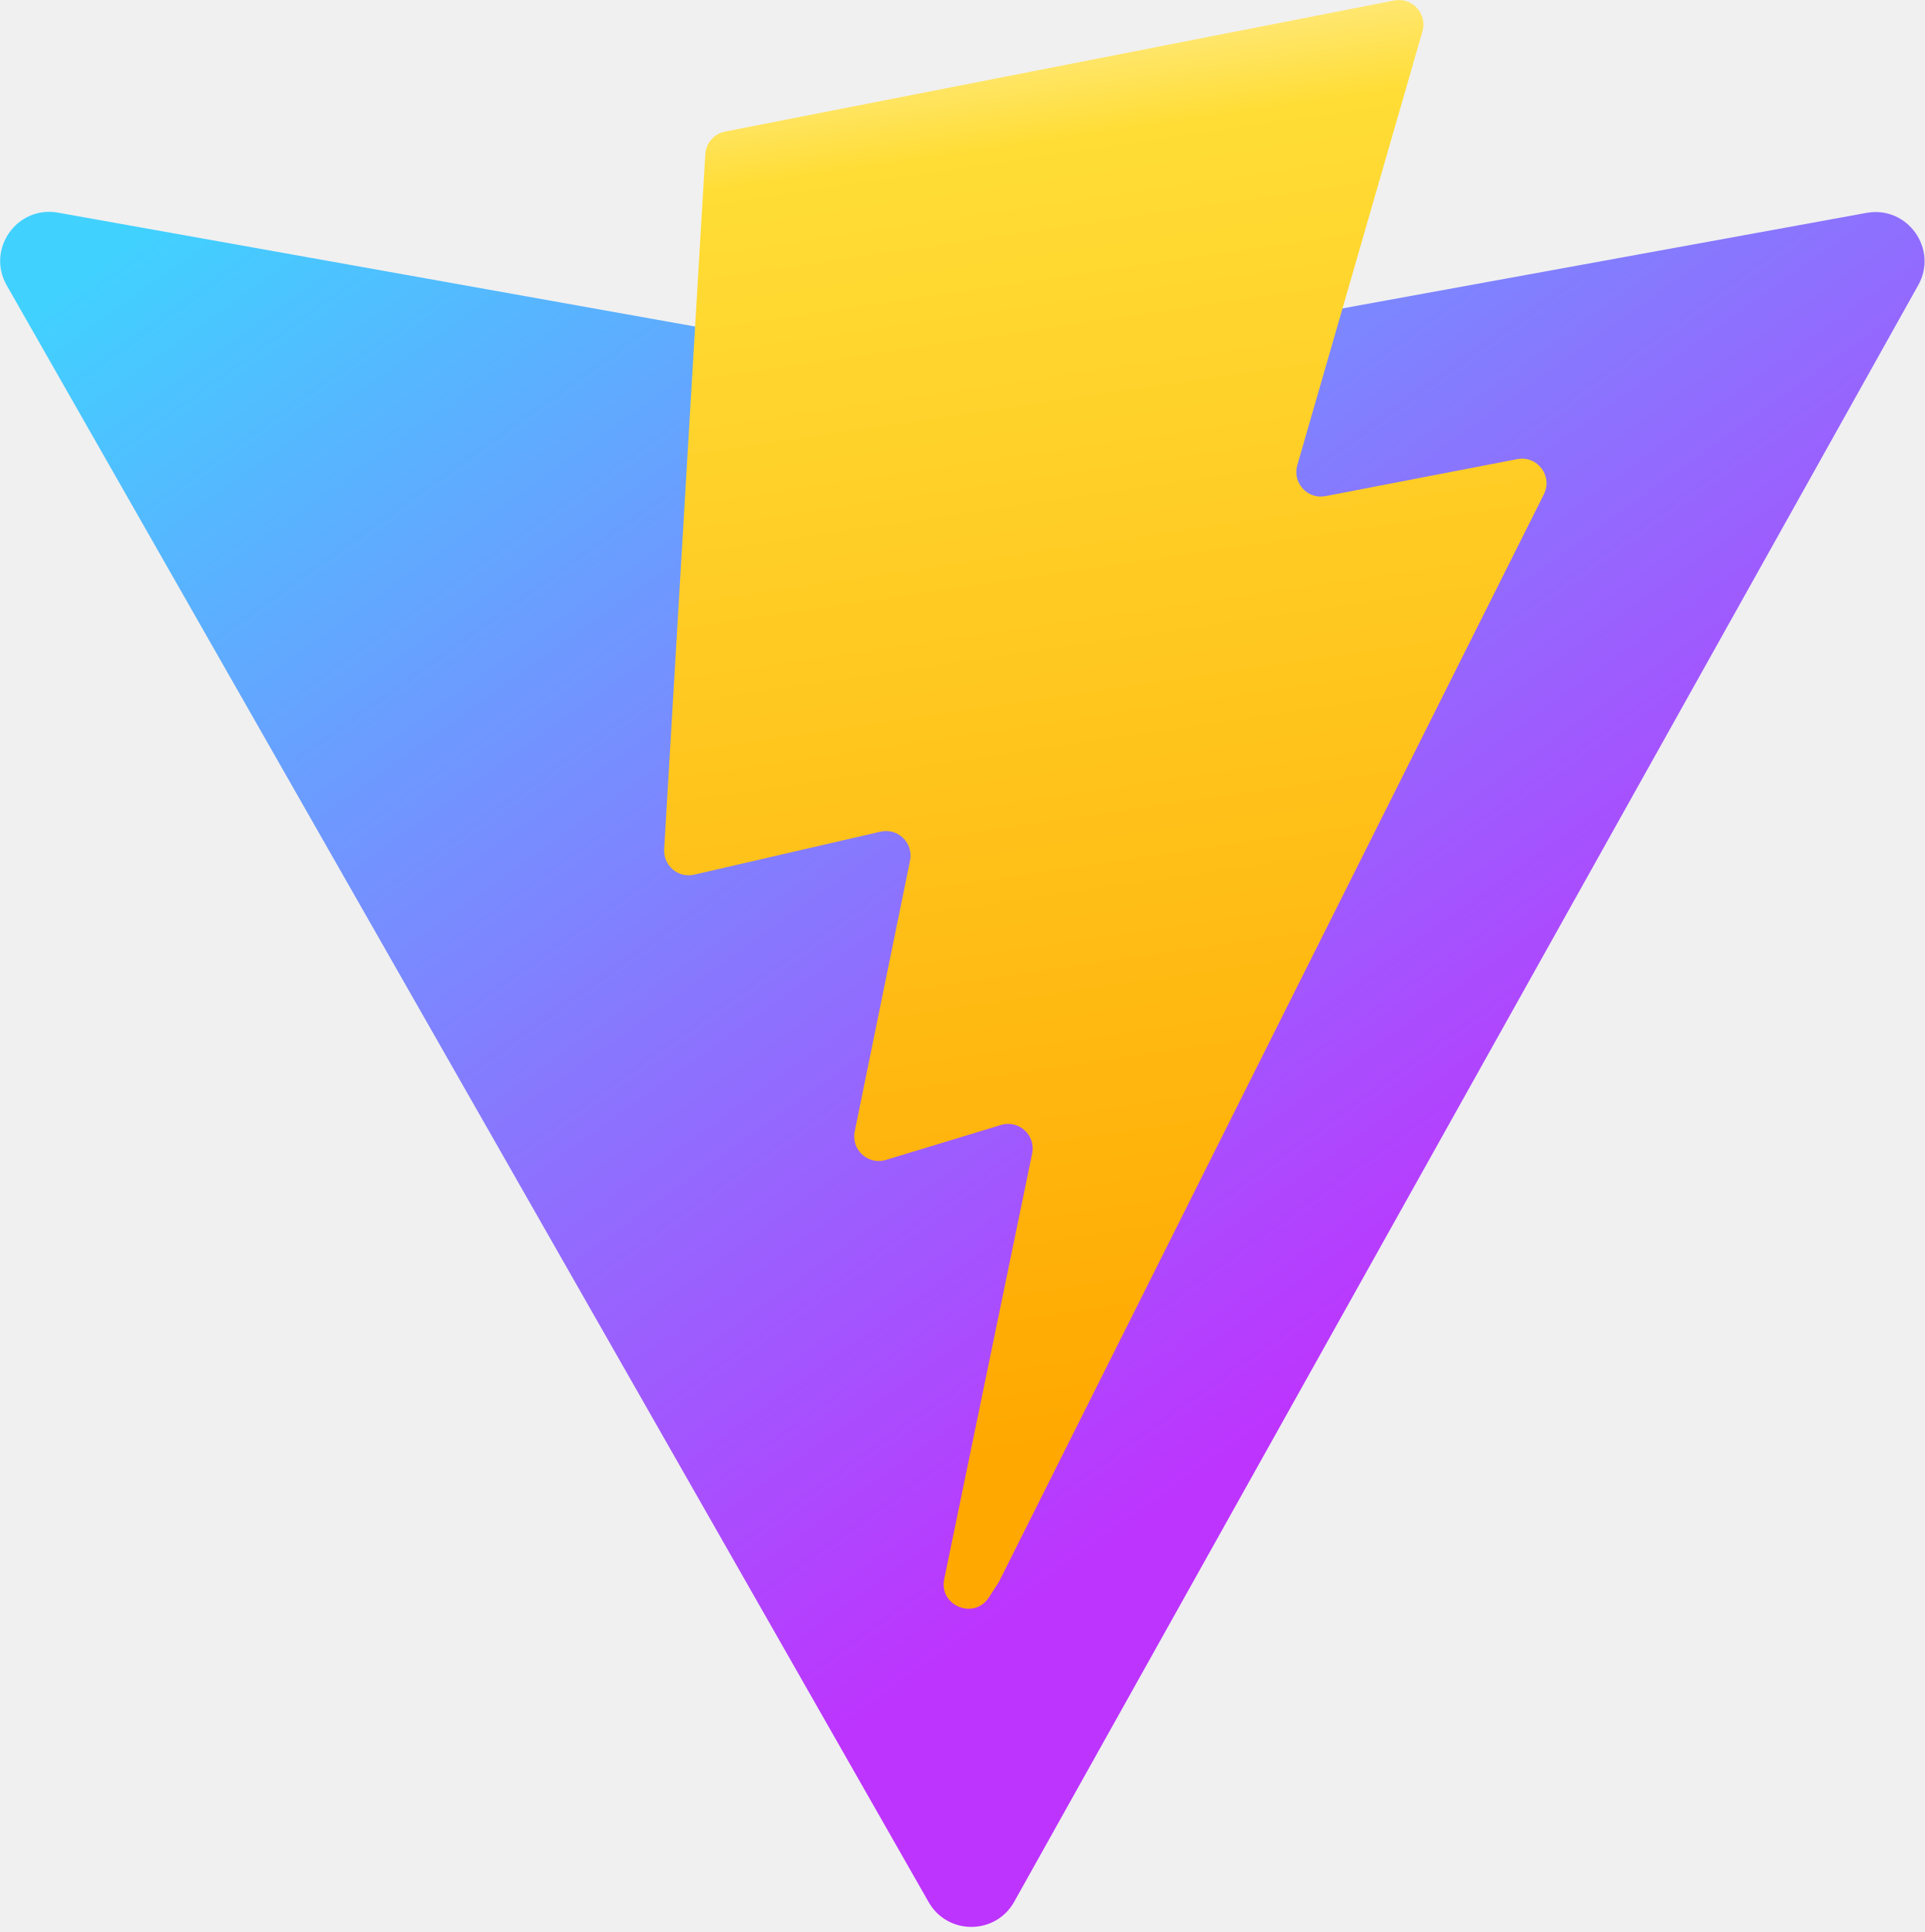
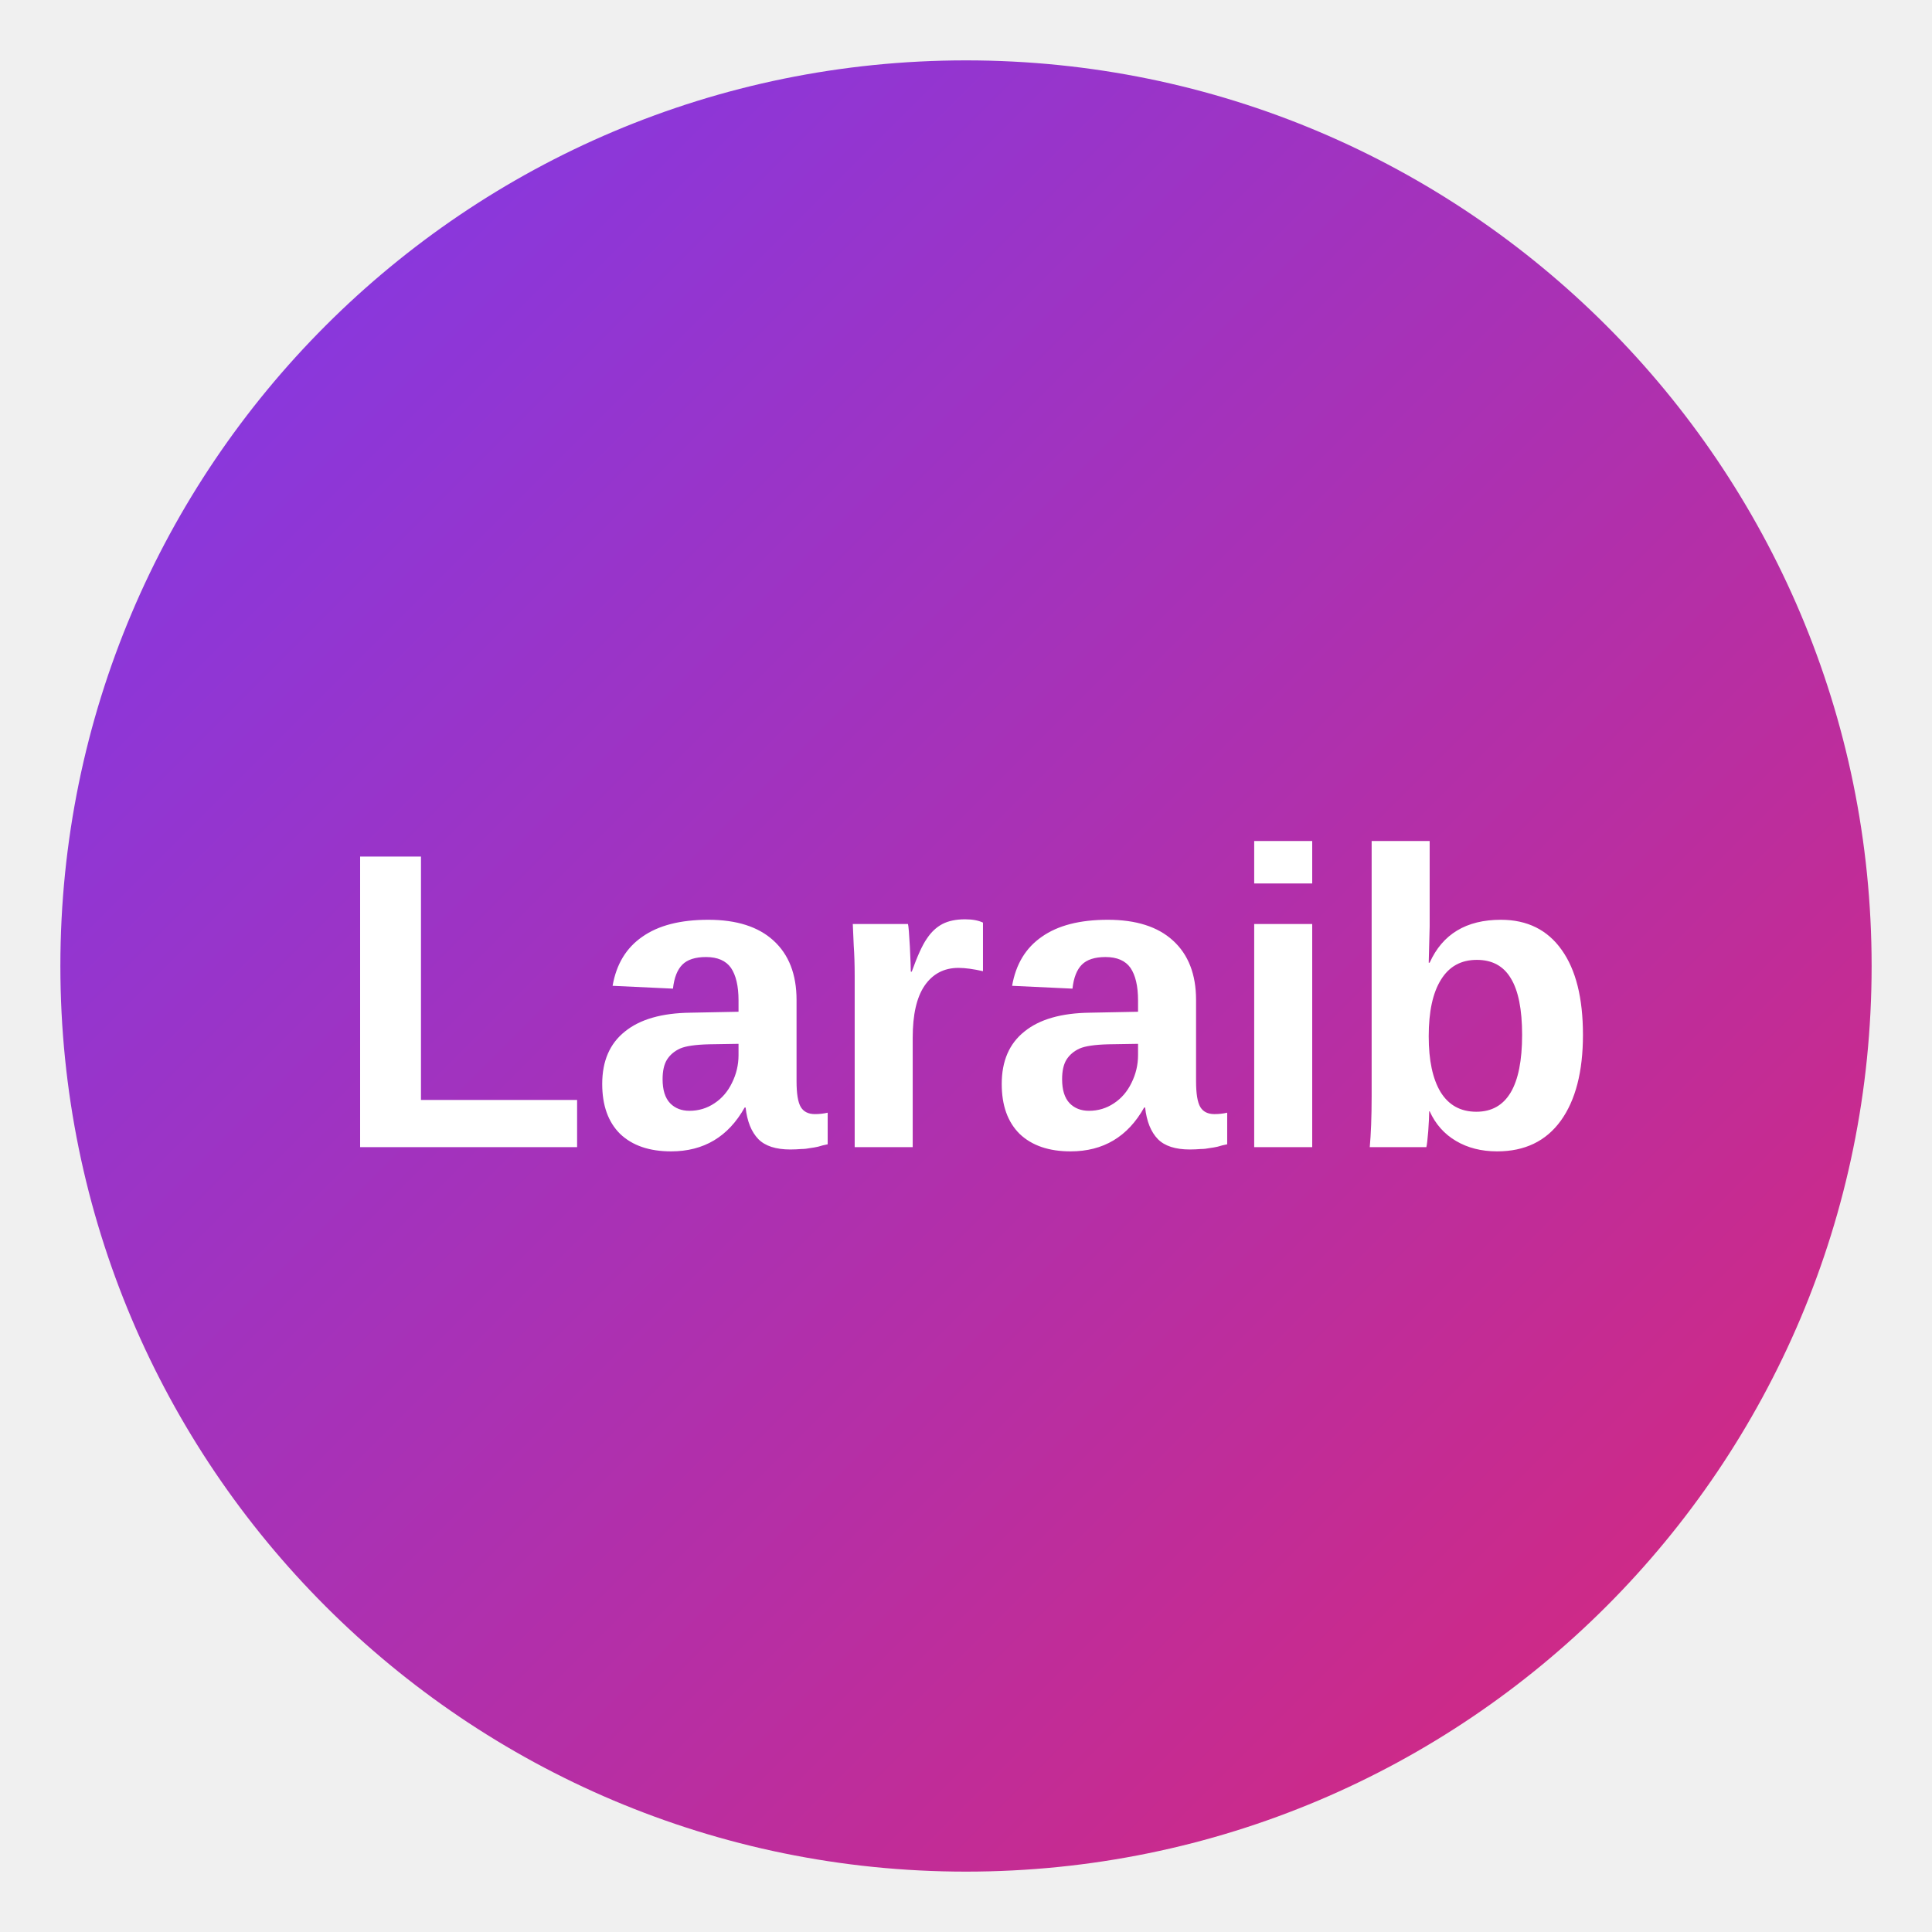
- <svg xmlns="http://www.w3.org/2000/svg" aria-hidden="true" role="img" class="iconify iconify--logos" width="31.88" height="32" preserveAspectRatio="xMidYMid meet" viewBox="0 0 256 257">
+ <svg xmlns="http://www.w3.org/2000/svg" viewBox="0 0 64 64">
  <defs>
-     <linearGradient id="IconifyId1813088fe1fbc01fb466" x1="-.828%" x2="57.636%" y1="7.652%" y2="78.411%">
-       <stop offset="0%" stop-color="#41D1FF" />
-       <stop offset="100%" stop-color="#BD34FE" />
-     </linearGradient>
-     <linearGradient id="IconifyId1813088fe1fbc01fb467" x1="43.376%" x2="50.316%" y1="2.242%" y2="89.03%">
-       <stop offset="0%" stop-color="#FFEA83" />
-       <stop offset="8.333%" stop-color="#FFDD35" />
-       <stop offset="100%" stop-color="#FFA800" />
+     <linearGradient id="circleGrad" x1="0%" y1="0%" x2="100%" y2="100%">
+       <stop offset="0%" style="stop-color:#7C3AED" />
+       <stop offset="100%" style="stop-color:#DB2777" />
    </linearGradient>
  </defs>
-   <path fill="url(#IconifyId1813088fe1fbc01fb466)" d="M255.153 37.938L134.897 252.976c-2.483 4.44-8.862 4.466-11.382.048L.875 37.958c-2.746-4.814 1.371-10.646 6.827-9.67l120.385 21.517a6.537 6.537 0 0 0 2.322-.004l117.867-21.483c5.438-.991 9.574 4.796 6.877 9.62Z" />
-   <path fill="url(#IconifyId1813088fe1fbc01fb467)" d="M185.432.063L96.44 17.501a3.268 3.268 0 0 0-2.634 3.014l-5.474 92.456a3.268 3.268 0 0 0 3.997 3.378l24.777-5.718c2.318-.535 4.413 1.507 3.936 3.838l-7.361 36.047c-.495 2.426 1.782 4.5 4.151 3.78l15.304-4.649c2.372-.72 4.652 1.36 4.15 3.788l-11.698 56.621c-.732 3.542 3.979 5.473 5.943 2.437l1.313-2.028l72.516-144.72c1.215-2.423-.88-5.186-3.54-4.672l-25.505 4.922c-2.396.462-4.435-1.77-3.759-4.114l16.646-57.705c.677-2.35-1.37-4.583-3.769-4.113Z" />
+   <circle cx="32" cy="32" r="30" fill="url(#circleGrad)" />
+   <text x="32" y="38" text-anchor="middle" font-family="Arial, sans-serif" font-size="14" font-weight="bold" fill="#FFFFFF">
+     Laraib
+   </text>
</svg>
